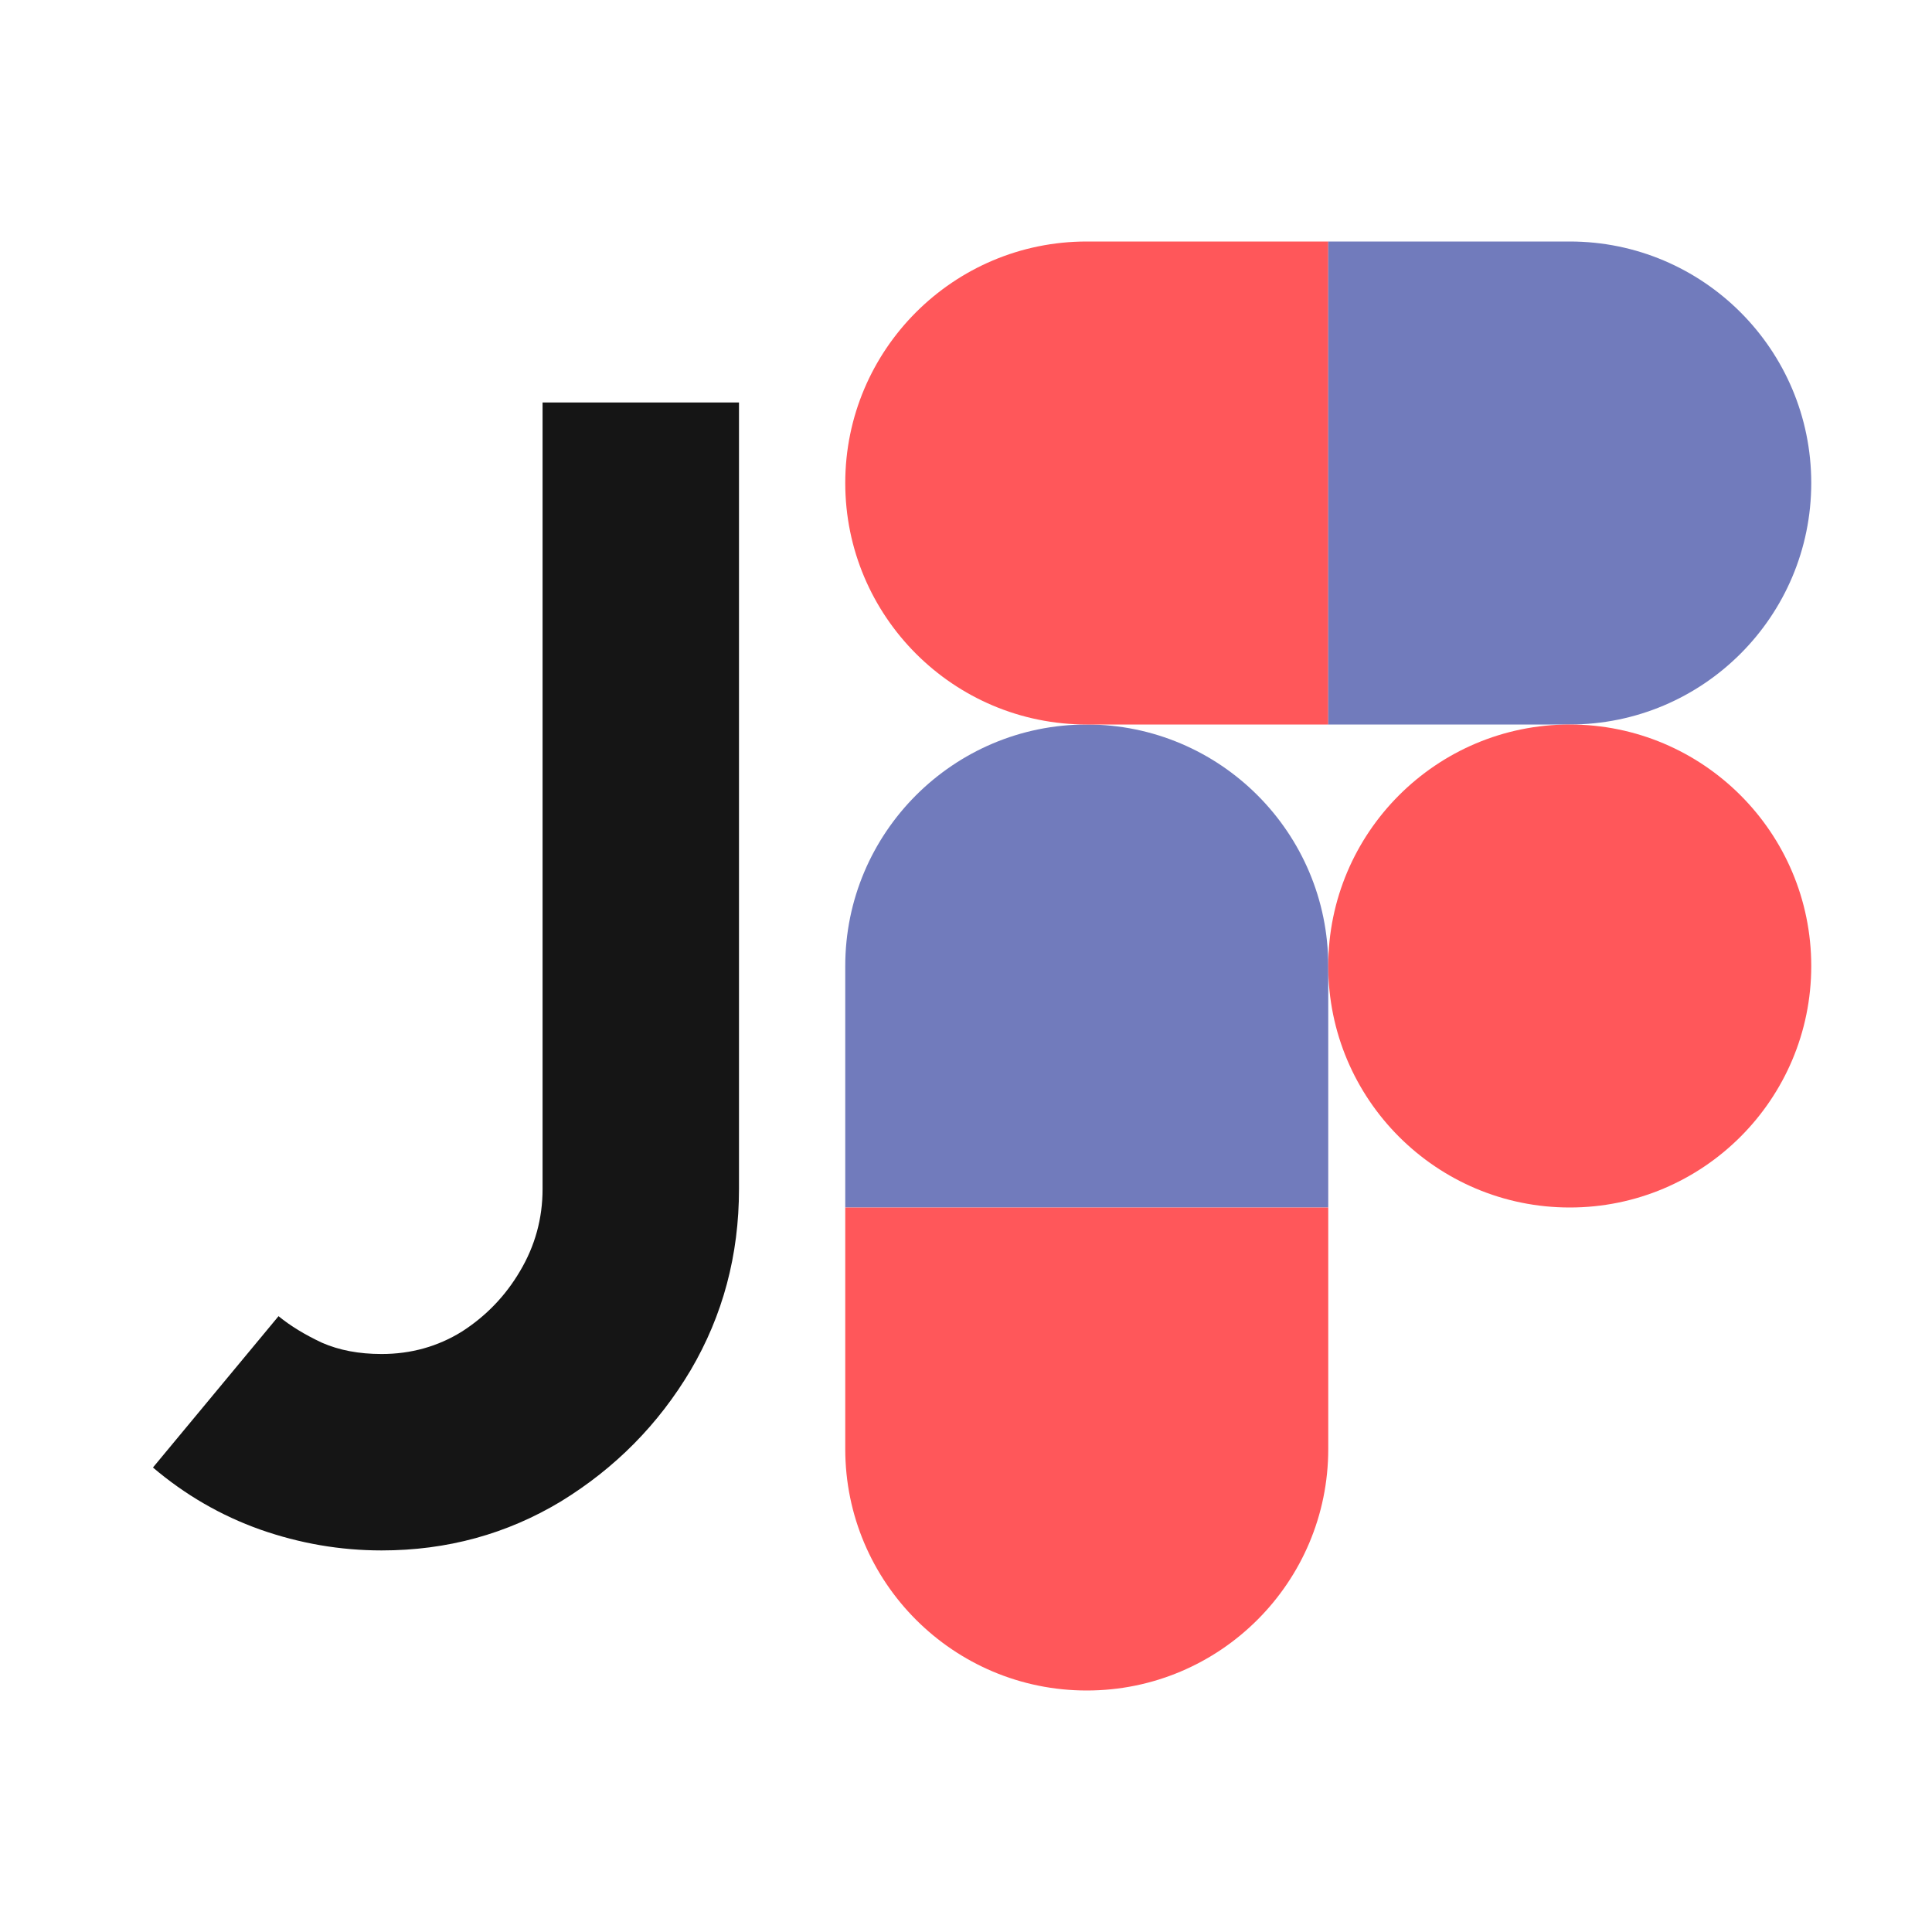
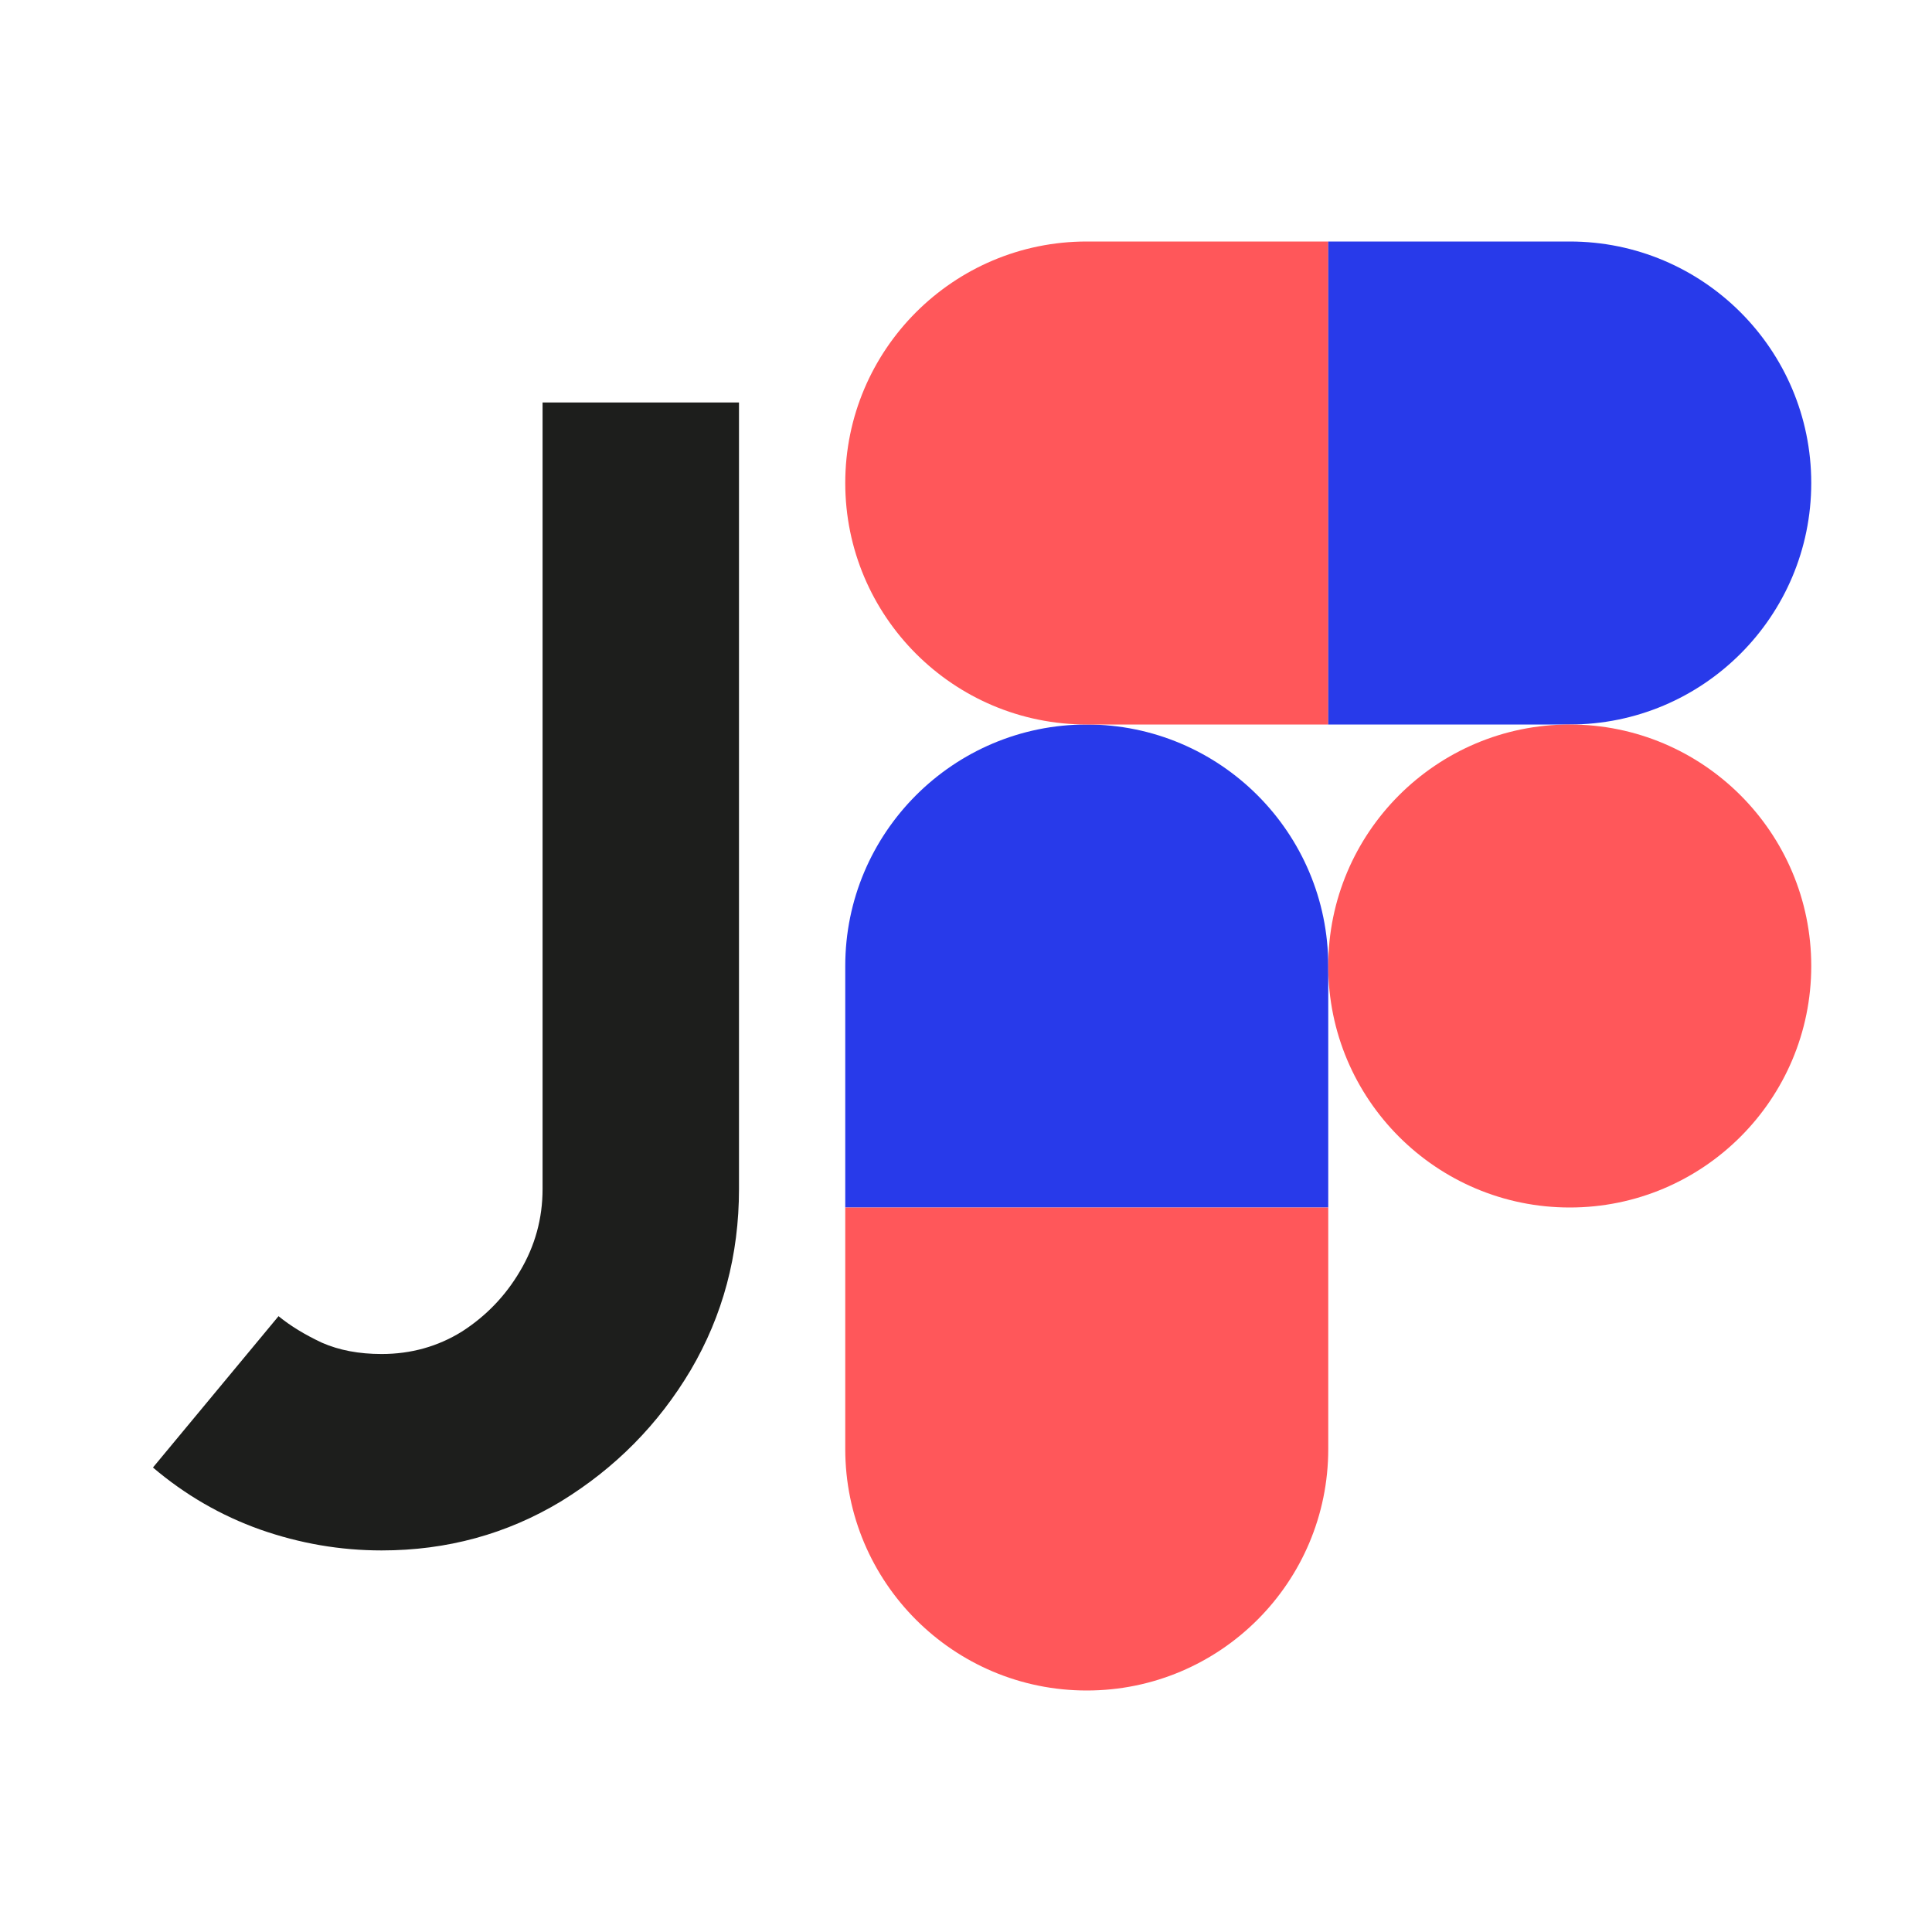
<svg xmlns="http://www.w3.org/2000/svg" width="48" height="48" viewBox="0 0 48 48" fill="none">
-   <path d="M27 18C30.312 18 33 20.688 33 24L33 30L21 30L21 24C21 20.688 23.688 18 27 18Z" fill="#717BBC" />
+   <path d="M27 18C30.312 18 33 20.688 33 24L33 30L21 30L21 24C21 20.688 23.688 18 27 18Z" fill="#283AEA" />
  <path d="M21 12C21 8.688 23.688 6 27 6H33V18H27C23.688 18 21 15.312 21 12Z" fill="#FF575A" />
  <path d="M27 42C23.688 42 21 39.312 21 36L21 30L33 30L33 36C33 39.312 30.312 42 27 42Z" fill="#FF575A" />
-   <path d="M33 6H39C42.312 6 45 8.688 45 12C45 15.312 42.312 18 39 18H33V6Z" fill="#717BBC" />
+   <path d="M33 6H39C42.312 6 45 8.688 45 12C45 15.312 42.312 18 39 18H33V6Z" fill="#283AEA" />
  <path d="M45 24C45 27.312 42.312 30 39 30C35.688 30 33 27.312 33 24C33 20.688 35.688 18 39 18C42.312 18 45 20.688 45 24Z" fill="#FF575A" />
-   <path d="M9.48 38.52C8.453 38.52 7.447 38.347 6.46 38C5.487 37.653 4.6 37.14 3.8 36.46L6.92 32.7C7.213 32.94 7.573 33.16 8 33.36C8.427 33.547 8.92 33.64 9.48 33.64C10.213 33.64 10.88 33.453 11.48 33.08C12.08 32.693 12.56 32.193 12.92 31.58C13.293 30.953 13.48 30.273 13.48 29.54V10H18.36V29.54C18.36 31.18 17.96 32.68 17.16 34.04C16.36 35.387 15.287 36.473 13.94 37.3C12.593 38.113 11.107 38.52 9.48 38.52Z" fill="#151515" />
+   <path d="M9.48 38.52C8.453 38.52 7.447 38.347 6.46 38C5.487 37.653 4.6 37.14 3.8 36.46L6.92 32.7C7.213 32.94 7.573 33.16 8 33.36C8.427 33.547 8.92 33.64 9.48 33.64C10.213 33.64 10.88 33.453 11.48 33.08C12.08 32.693 12.56 32.193 12.92 31.58C13.293 30.953 13.48 30.273 13.48 29.54V10H18.36V29.54C18.36 31.18 17.96 32.68 17.16 34.04C16.36 35.387 15.287 36.473 13.94 37.3C12.593 38.113 11.107 38.52 9.48 38.52Z" fill="#1D1E1C" />
</svg>
